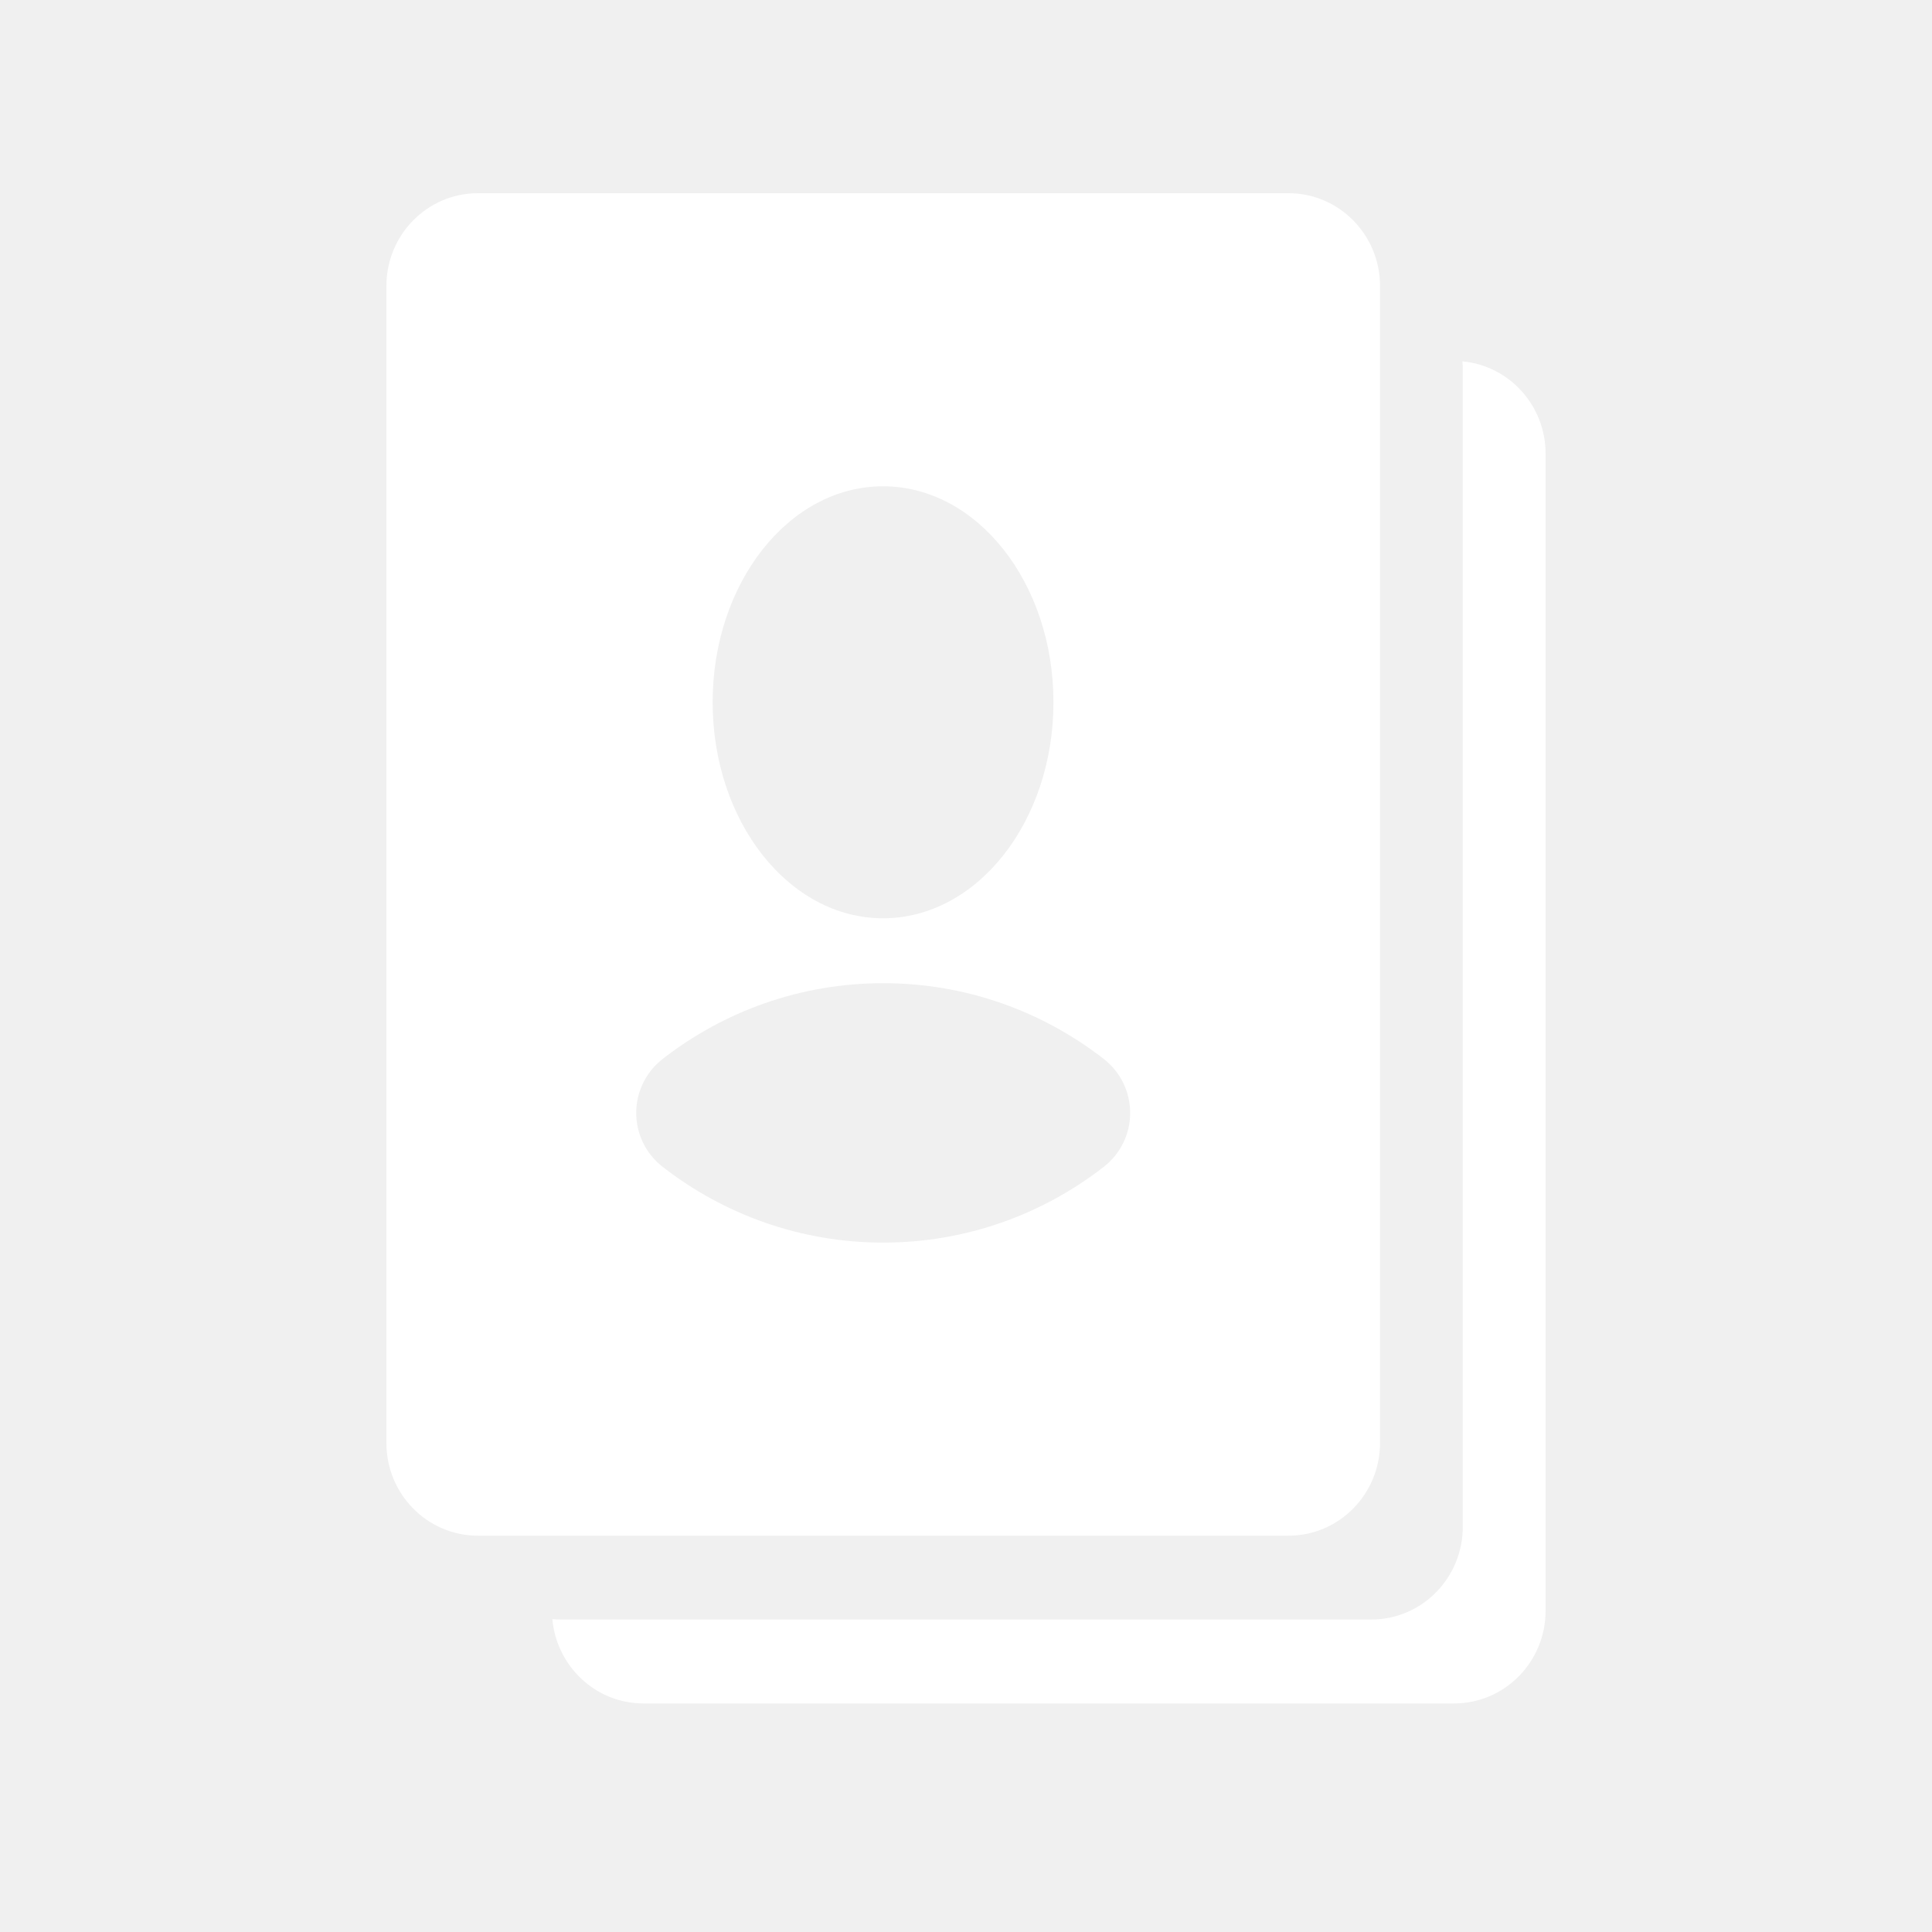
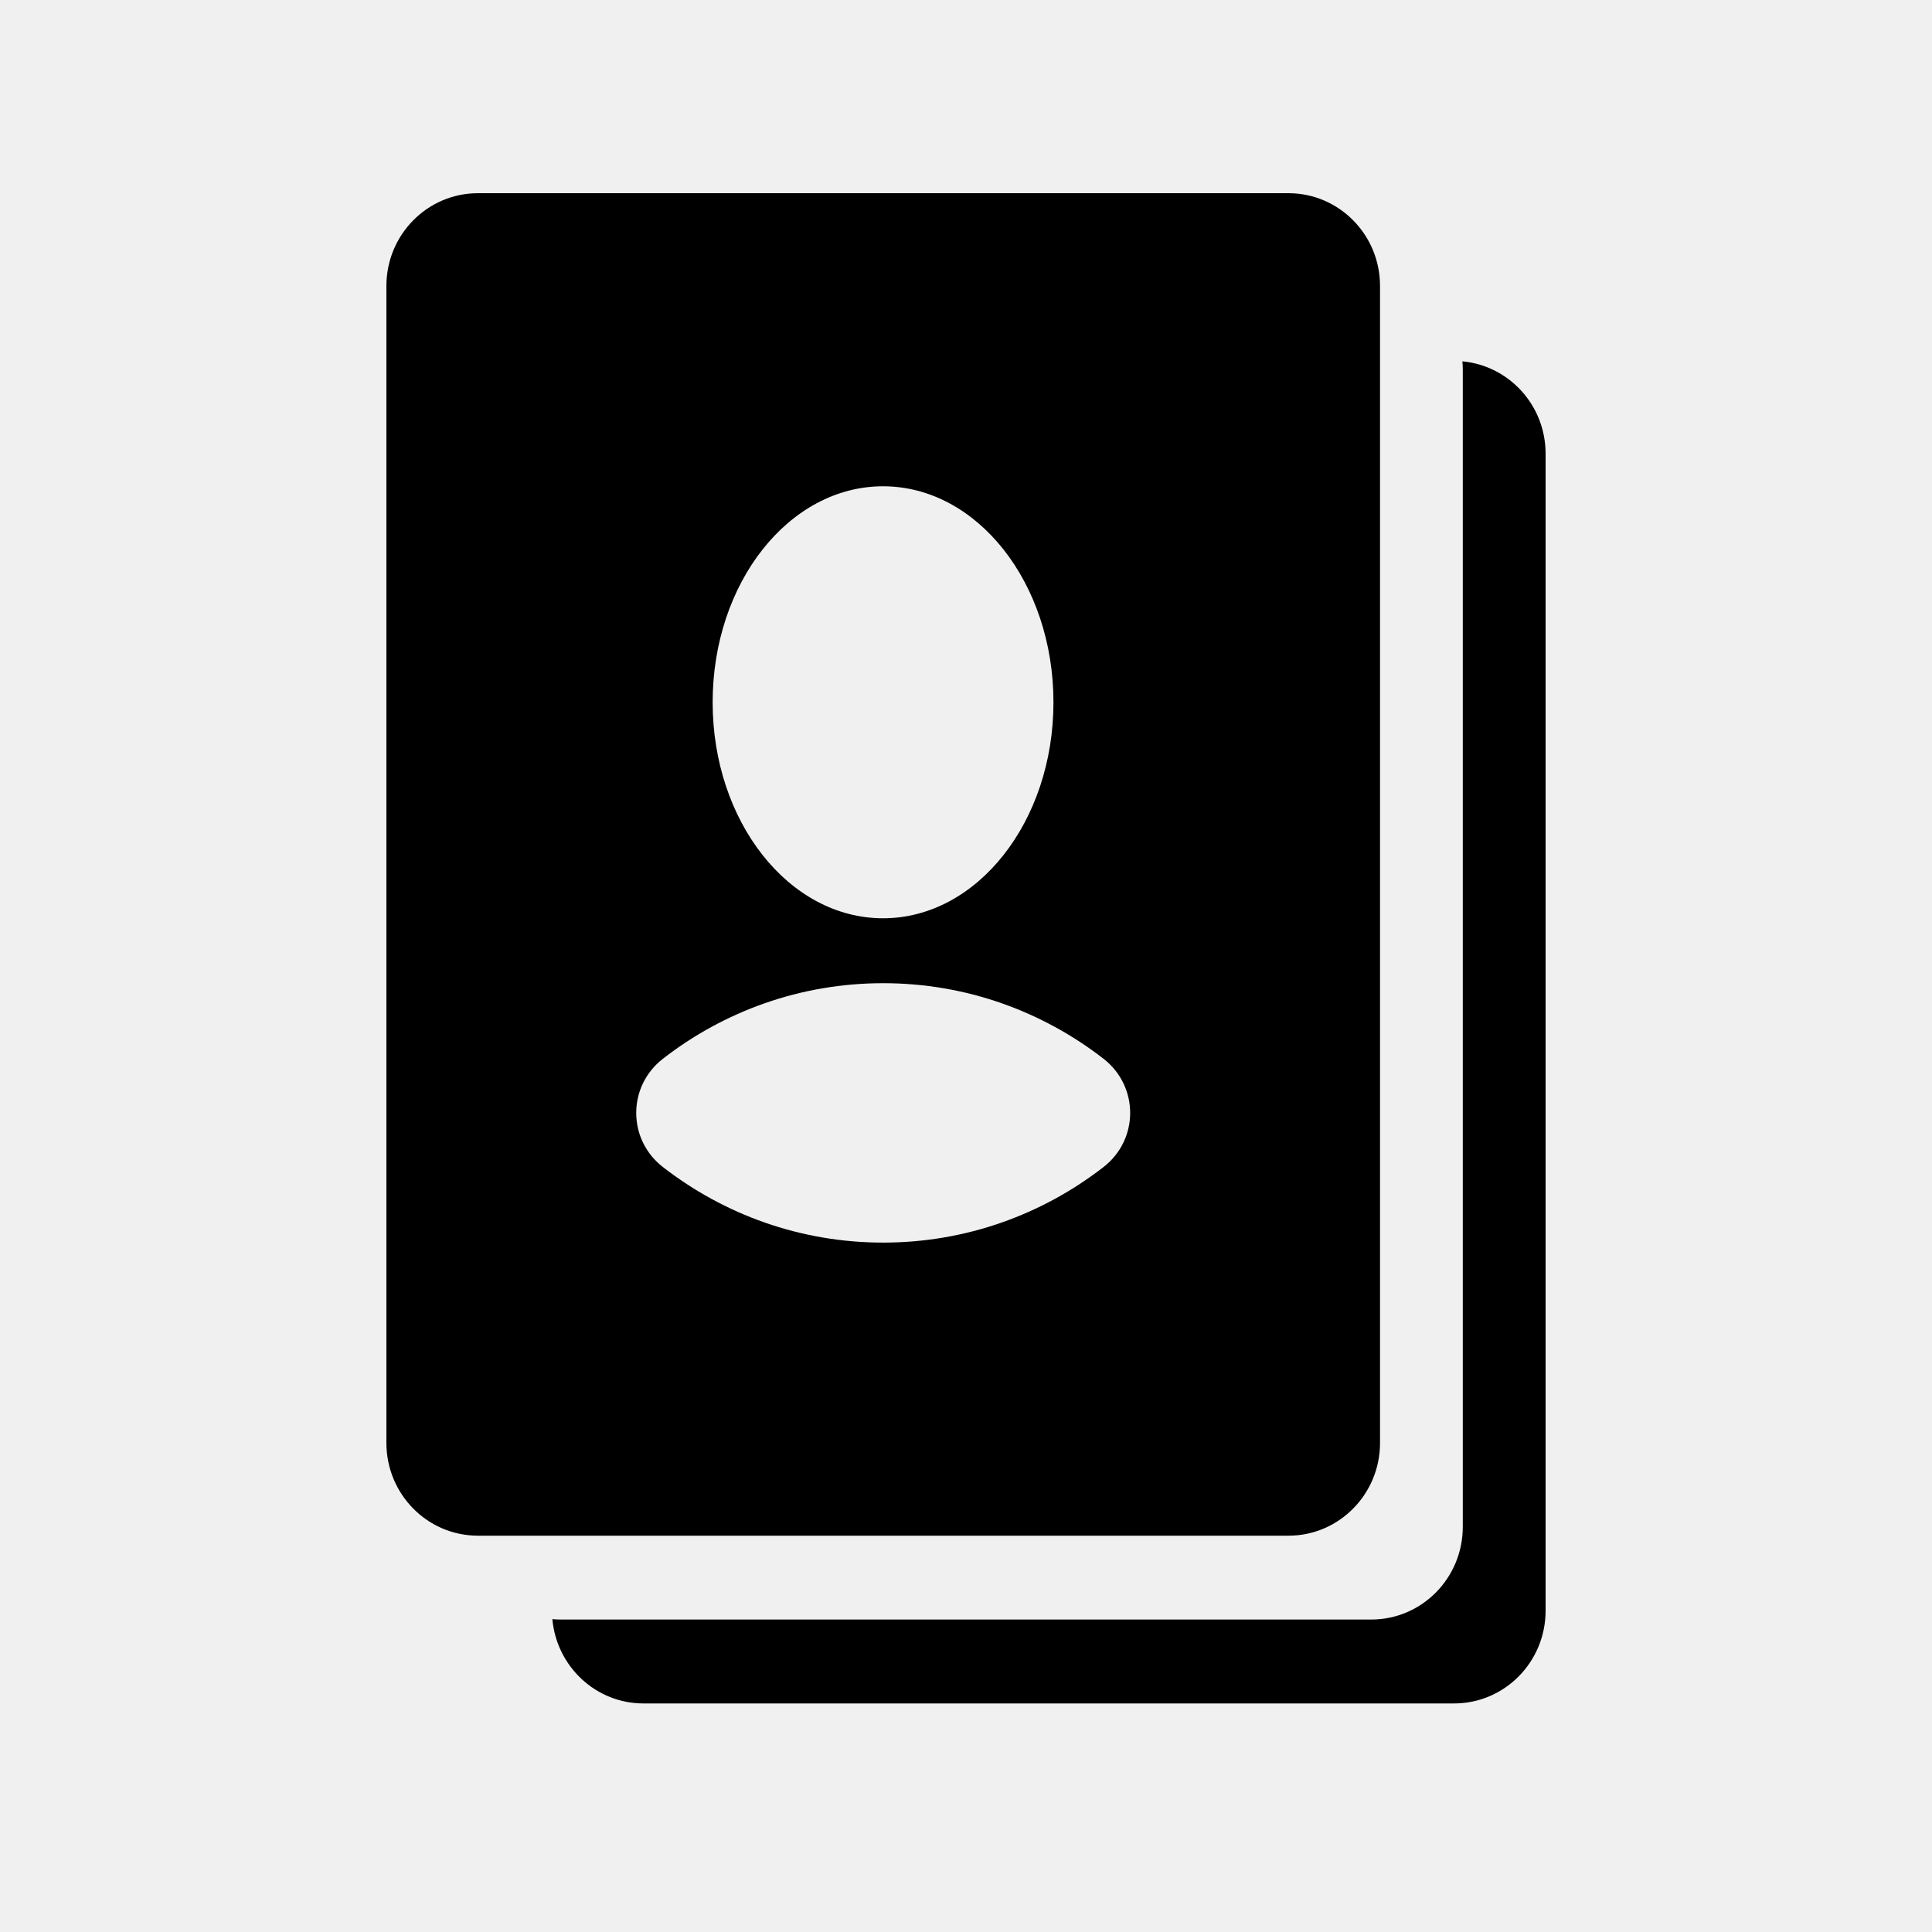
<svg xmlns="http://www.w3.org/2000/svg" width="30" height="30" viewBox="0 0 30 30" fill="none">
  <g clip-path="url(#clip0)">
-     <path fill-rule="evenodd" clip-rule="evenodd" d="M8.577 25.142C8.643 25.876 9.251 26.451 9.992 26.451H22.579C23.364 26.451 24 25.806 24 25.011V7.045C24 6.294 23.433 5.678 22.708 5.611C22.712 5.655 22.714 5.698 22.714 5.743V23.708C22.714 24.504 22.078 25.148 21.293 25.148H8.707C8.663 25.148 8.62 25.146 8.577 25.142Z" fill="white" />
-     <path fill-rule="evenodd" clip-rule="evenodd" d="M6 4.44C6 3.645 6.636 3 7.421 3H20.008C20.792 3 21.429 3.645 21.429 4.44V22.406C21.429 23.201 20.792 23.846 20.008 23.846H7.421C6.636 23.846 6 23.201 6 22.406V4.44ZM10.294 18.122C9.741 17.694 9.741 16.869 10.294 16.44C11.242 15.704 12.428 15.267 13.714 15.267C15.001 15.267 16.186 15.704 17.135 16.44C17.687 16.869 17.687 17.694 17.135 18.122C16.186 18.858 15.001 19.295 13.714 19.295C12.428 19.295 11.242 18.858 10.294 18.122ZM13.712 14.259C15.173 14.259 16.358 12.757 16.358 10.905C16.358 9.052 15.173 7.551 13.712 7.551C12.25 7.551 11.066 9.052 11.066 10.905C11.066 12.757 12.25 14.259 13.712 14.259Z" fill="white" />
+     <path fill-rule="evenodd" clip-rule="evenodd" d="M8.577 25.142C8.643 25.876 9.251 26.451 9.992 26.451H22.579C23.364 26.451 24 25.806 24 25.011V7.045C24 6.294 23.433 5.678 22.708 5.611C22.712 5.655 22.714 5.698 22.714 5.743V23.708C22.714 24.504 22.078 25.148 21.293 25.148H8.707C8.663 25.148 8.62 25.146 8.577 25.142Z" fill="currentColor" />
+     <path fill-rule="evenodd" clip-rule="evenodd" d="M6 4.44C6 3.645 6.636 3 7.421 3H20.008C20.792 3 21.429 3.645 21.429 4.44V22.406C21.429 23.201 20.792 23.846 20.008 23.846H7.421C6.636 23.846 6 23.201 6 22.406V4.44ZM10.294 18.122C9.741 17.694 9.741 16.869 10.294 16.44C11.242 15.704 12.428 15.267 13.714 15.267C15.001 15.267 16.186 15.704 17.135 16.44C17.687 16.869 17.687 17.694 17.135 18.122C16.186 18.858 15.001 19.295 13.714 19.295C12.428 19.295 11.242 18.858 10.294 18.122ZM13.712 14.259C15.173 14.259 16.358 12.757 16.358 10.905C16.358 9.052 15.173 7.551 13.712 7.551C12.25 7.551 11.066 9.052 11.066 10.905C11.066 12.757 12.25 14.259 13.712 14.259Z" fill="currentColor" />
  </g>
  <defs>
    <clipPath id="clip0">
      <rect width="18" height="24" fill="white" transform="translate(6 3)" />
    </clipPath>
  </defs>
</svg>
